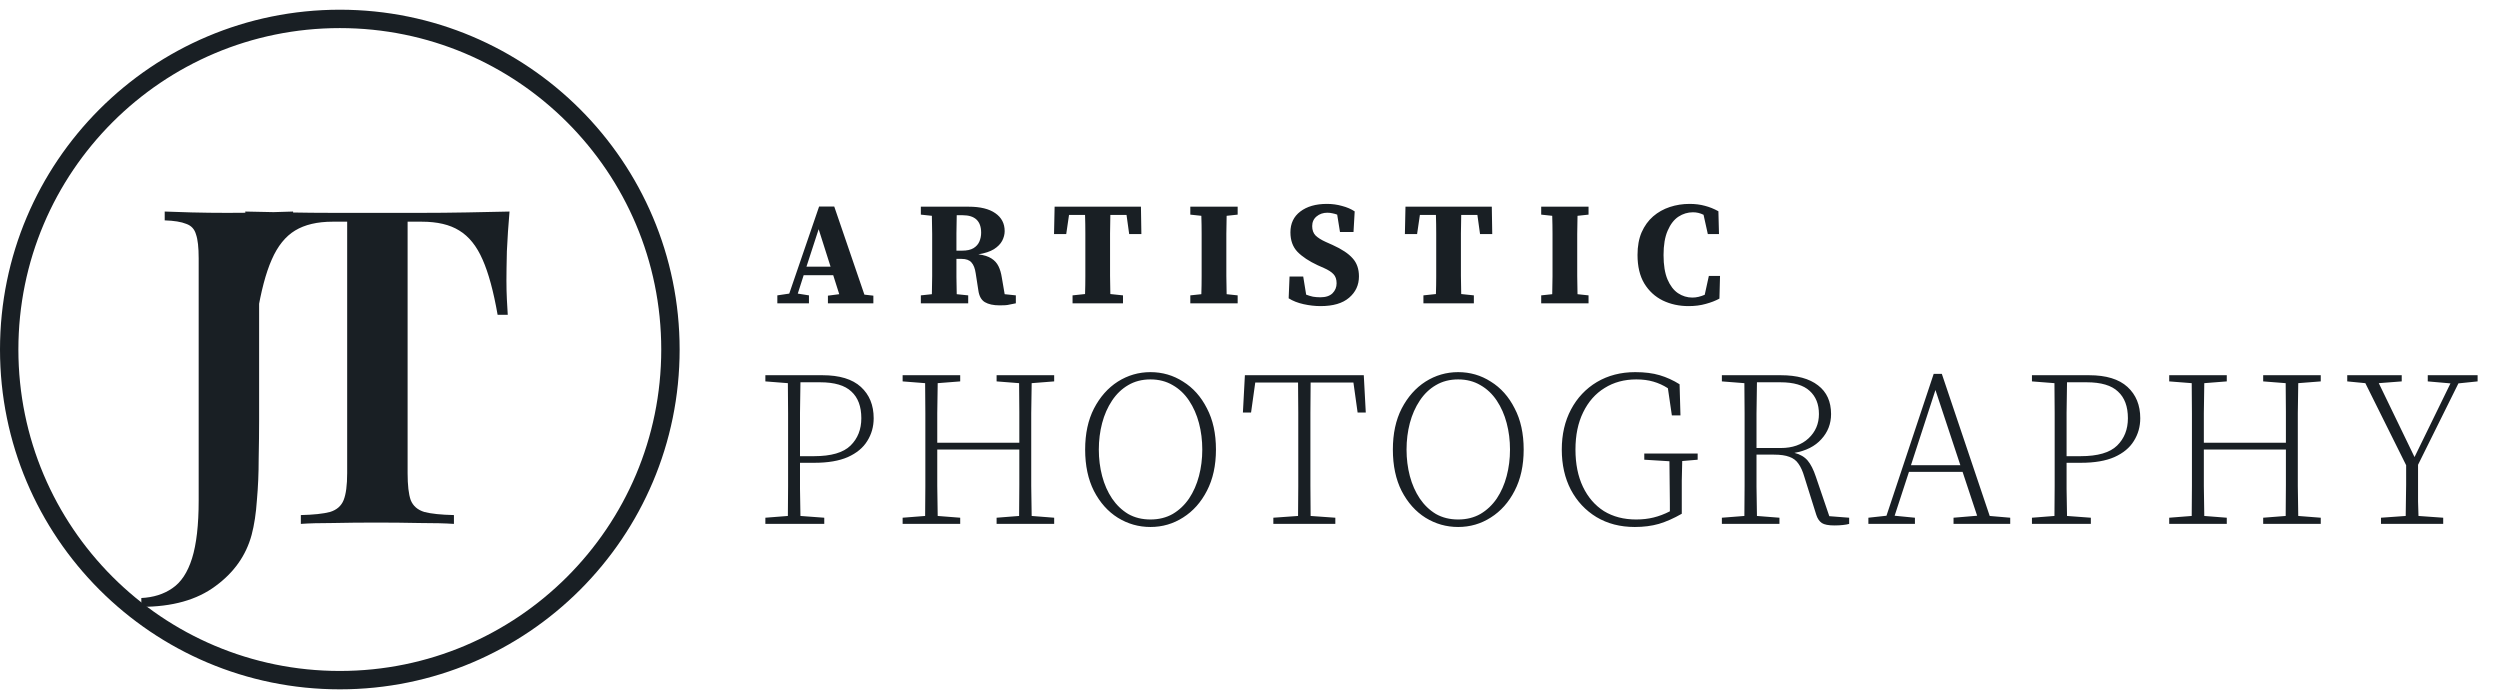
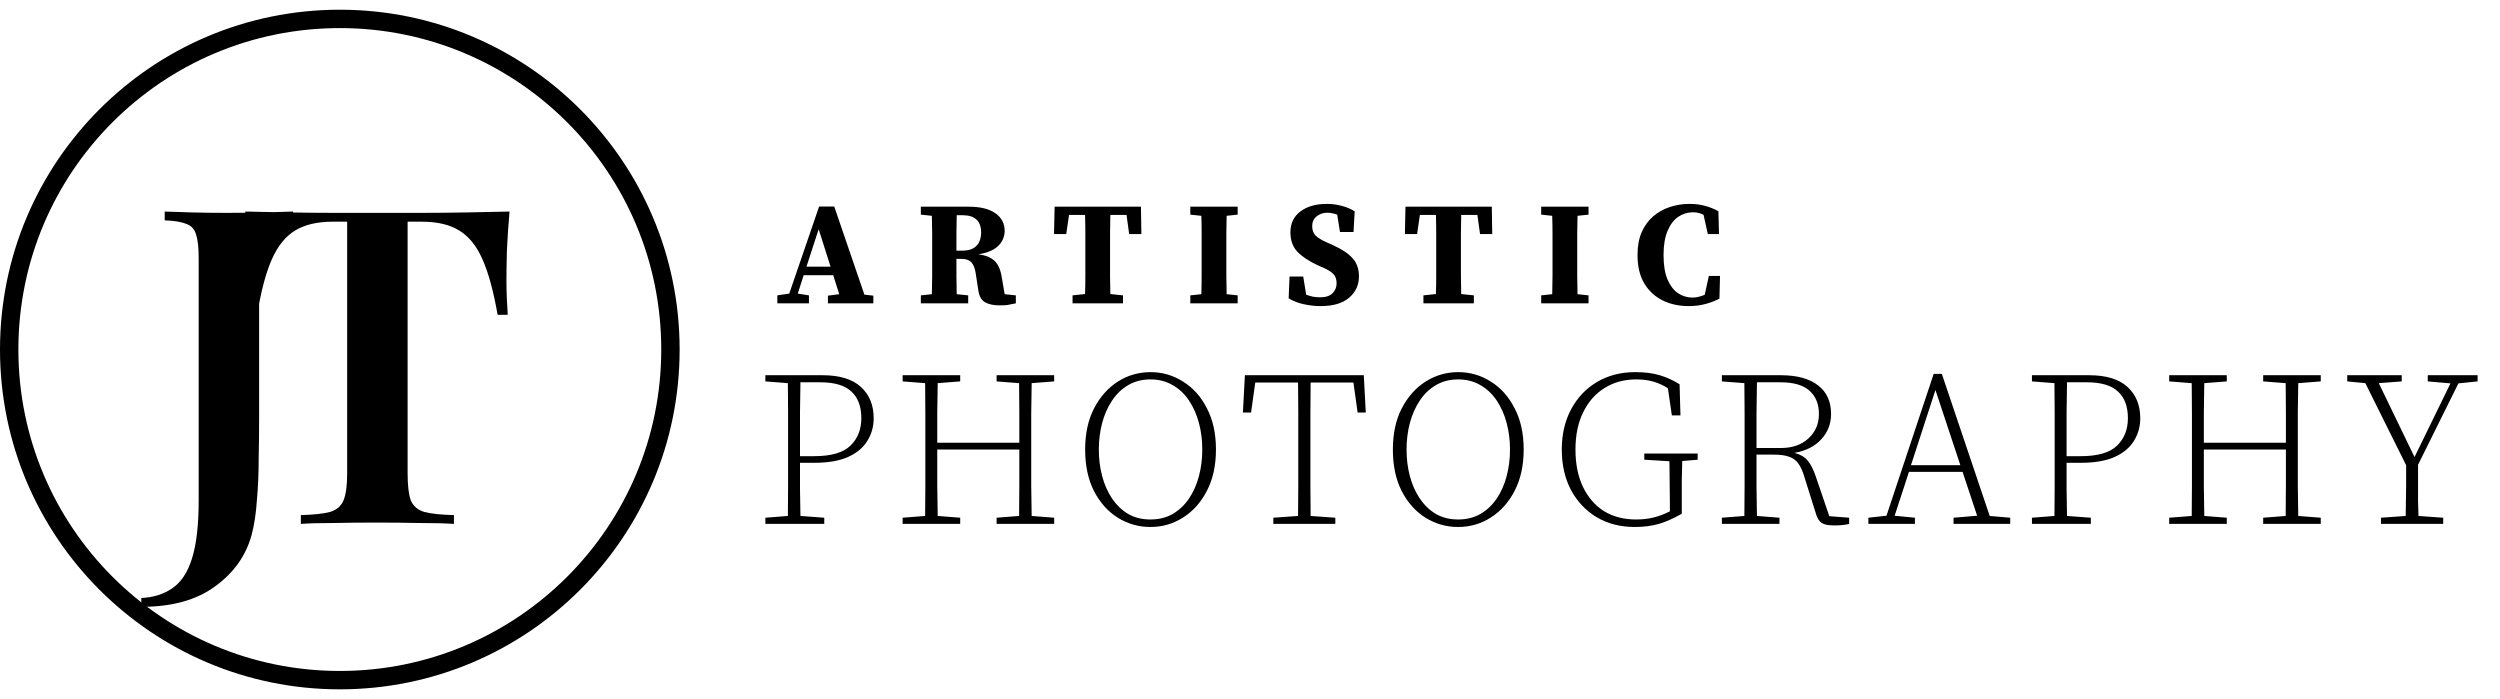
<svg xmlns="http://www.w3.org/2000/svg" width="136" height="38" viewBox="0 0 136 38" fill="none">
-   <path d="M44.535 12.468L43.871 14.508H45.183L44.535 12.468ZM42.287 16.5V16.068L42.935 15.972L44.559 11.236H45.383L47.023 16.028L47.511 16.084V16.5H45.039V16.084L45.655 16.004L45.327 14.972H43.719L43.399 15.972L44.007 16.068V16.5H42.287ZM52.366 11.708H52.046C52.04 12.039 52.035 12.369 52.03 12.7C52.03 13.025 52.03 13.337 52.03 13.636H52.334C52.6 13.636 52.808 13.591 52.958 13.5C53.107 13.409 53.214 13.289 53.278 13.14C53.342 12.991 53.374 12.831 53.374 12.66C53.374 12.025 53.038 11.708 52.366 11.708ZM50.094 11.676V11.244H52.694C53.323 11.244 53.806 11.361 54.142 11.596C54.483 11.831 54.654 12.156 54.654 12.572C54.654 12.748 54.608 12.924 54.518 13.1C54.427 13.271 54.278 13.423 54.07 13.556C53.862 13.684 53.579 13.777 53.222 13.836C53.526 13.873 53.763 13.948 53.934 14.06C54.104 14.167 54.232 14.308 54.318 14.484C54.403 14.655 54.464 14.865 54.502 15.116L54.654 16.004L55.262 16.068V16.5C55.134 16.527 55.027 16.548 54.942 16.564C54.856 16.585 54.771 16.599 54.686 16.604C54.606 16.609 54.504 16.612 54.382 16.612C54.04 16.612 53.771 16.553 53.574 16.436C53.382 16.319 53.264 16.105 53.222 15.796L53.078 14.868C53.04 14.601 52.963 14.404 52.846 14.276C52.734 14.148 52.558 14.084 52.318 14.084H52.03C52.03 14.425 52.03 14.753 52.03 15.068C52.035 15.383 52.04 15.695 52.046 16.004L52.67 16.068V16.5H50.094V16.068L50.694 16.004C50.704 15.679 50.71 15.351 50.71 15.02C50.71 14.689 50.71 14.356 50.71 14.02V13.724C50.71 13.393 50.71 13.063 50.71 12.732C50.71 12.396 50.704 12.065 50.694 11.74L50.094 11.676ZM57.339 12.732L57.371 11.244H62.067L62.091 12.732H61.427L61.283 11.692H60.403C60.398 12.023 60.392 12.359 60.387 12.7C60.387 13.036 60.387 13.377 60.387 13.724V14.012C60.387 14.343 60.387 14.673 60.387 15.004C60.392 15.335 60.398 15.665 60.403 15.996L61.091 16.068V16.5H58.347V16.068L59.027 15.996C59.038 15.671 59.043 15.343 59.043 15.012C59.043 14.681 59.043 14.351 59.043 14.02V13.724C59.043 13.388 59.043 13.052 59.043 12.716C59.043 12.375 59.038 12.033 59.027 11.692H58.155L58.003 12.732H57.339ZM64.753 11.676V11.244H67.329V11.676L66.729 11.74C66.724 12.065 66.719 12.393 66.713 12.724C66.713 13.055 66.713 13.388 66.713 13.724V14.012C66.713 14.343 66.713 14.676 66.713 15.012C66.719 15.343 66.724 15.673 66.729 16.004L67.329 16.068V16.5H64.753V16.068L65.353 16.004C65.364 15.679 65.369 15.351 65.369 15.02C65.369 14.689 65.369 14.356 65.369 14.02V13.724C65.369 13.393 65.369 13.063 65.369 12.732C65.369 12.396 65.364 12.065 65.353 11.74L64.753 11.676ZM71.839 16.652C71.54 16.652 71.234 16.617 70.919 16.548C70.604 16.479 70.332 16.372 70.103 16.228L70.151 15.044H70.895L71.055 16.028C71.178 16.076 71.3 16.113 71.423 16.14C71.546 16.161 71.682 16.172 71.831 16.172C72.119 16.172 72.338 16.1 72.487 15.956C72.636 15.807 72.711 15.625 72.711 15.412C72.711 15.199 72.655 15.033 72.543 14.916C72.436 14.799 72.263 14.687 72.023 14.58L71.679 14.428C71.21 14.209 70.844 13.967 70.583 13.7C70.327 13.433 70.199 13.079 70.199 12.636C70.199 12.156 70.378 11.78 70.735 11.508C71.098 11.231 71.58 11.092 72.183 11.092C72.471 11.092 72.746 11.129 73.007 11.204C73.274 11.273 73.503 11.372 73.695 11.5L73.631 12.62H72.895L72.743 11.676C72.658 11.644 72.572 11.62 72.487 11.604C72.402 11.583 72.308 11.572 72.207 11.572C71.978 11.572 71.783 11.639 71.623 11.772C71.463 11.905 71.383 12.081 71.383 12.3C71.383 12.513 71.444 12.684 71.567 12.812C71.695 12.935 71.876 13.049 72.111 13.156L72.487 13.324C72.994 13.553 73.359 13.796 73.583 14.052C73.812 14.303 73.927 14.631 73.927 15.036C73.927 15.505 73.748 15.892 73.391 16.196C73.039 16.5 72.522 16.652 71.839 16.652ZM76.426 12.732L76.458 11.244H81.154L81.178 12.732H80.514L80.37 11.692H79.49C79.485 12.023 79.48 12.359 79.474 12.7C79.474 13.036 79.474 13.377 79.474 13.724V14.012C79.474 14.343 79.474 14.673 79.474 15.004C79.48 15.335 79.485 15.665 79.49 15.996L80.178 16.068V16.5H77.434V16.068L78.114 15.996C78.125 15.671 78.13 15.343 78.13 15.012C78.13 14.681 78.13 14.351 78.13 14.02V13.724C78.13 13.388 78.13 13.052 78.13 12.716C78.13 12.375 78.125 12.033 78.114 11.692H77.242L77.09 12.732H76.426ZM83.841 11.676V11.244H86.417V11.676L85.817 11.74C85.811 12.065 85.806 12.393 85.801 12.724C85.801 13.055 85.801 13.388 85.801 13.724V14.012C85.801 14.343 85.801 14.676 85.801 15.012C85.806 15.343 85.811 15.673 85.817 16.004L86.417 16.068V16.5H83.841V16.068L84.441 16.004C84.451 15.679 84.457 15.351 84.457 15.02C84.457 14.689 84.457 14.356 84.457 14.02V13.724C84.457 13.393 84.457 13.063 84.457 12.732C84.457 12.396 84.451 12.065 84.441 11.74L83.841 11.676ZM91.857 16.652C91.345 16.652 90.878 16.551 90.457 16.348C90.035 16.14 89.699 15.831 89.449 15.42C89.203 15.009 89.081 14.492 89.081 13.868C89.081 13.393 89.155 12.983 89.305 12.636C89.459 12.289 89.667 12.001 89.929 11.772C90.195 11.543 90.499 11.372 90.841 11.26C91.182 11.148 91.539 11.092 91.913 11.092C92.217 11.092 92.494 11.127 92.745 11.196C92.995 11.26 93.241 11.359 93.481 11.492L93.513 12.732H92.905L92.673 11.684C92.491 11.593 92.299 11.548 92.097 11.548C91.814 11.548 91.55 11.628 91.305 11.788C91.065 11.948 90.87 12.201 90.721 12.548C90.571 12.889 90.497 13.332 90.497 13.876C90.497 14.42 90.569 14.863 90.713 15.204C90.857 15.54 91.046 15.788 91.281 15.948C91.521 16.108 91.782 16.188 92.065 16.188C92.177 16.188 92.289 16.175 92.401 16.148C92.513 16.121 92.625 16.084 92.737 16.036L92.961 15.012H93.569L93.537 16.244C93.323 16.361 93.075 16.457 92.793 16.532C92.515 16.612 92.203 16.652 91.857 16.652Z" fill="#191F24" />
-   <path d="M44.612 20.796H43.544C43.536 21.34 43.528 21.892 43.52 22.452C43.52 23.004 43.52 23.564 43.52 24.132V24.816H44.288C45.216 24.816 45.876 24.624 46.268 24.24C46.66 23.856 46.856 23.36 46.856 22.752C46.856 22.112 46.676 21.628 46.316 21.3C45.964 20.964 45.396 20.796 44.612 20.796ZM41.636 20.748V20.412H44.744C45.672 20.412 46.368 20.624 46.832 21.048C47.296 21.472 47.528 22.04 47.528 22.752C47.528 23.208 47.412 23.62 47.18 23.988C46.956 24.356 46.604 24.648 46.124 24.864C45.652 25.072 45.044 25.176 44.3 25.176H43.52C43.52 25.648 43.52 26.124 43.52 26.604C43.528 27.084 43.536 27.572 43.544 28.068L44.84 28.164V28.5H41.636V28.164L42.86 28.068C42.868 27.524 42.872 26.98 42.872 26.436C42.872 25.884 42.872 25.332 42.872 24.78V24.132C42.872 23.58 42.872 23.032 42.872 22.488C42.872 21.936 42.868 21.388 42.86 20.844L41.636 20.748ZM54.215 20.748V20.412H57.347V20.748L56.123 20.844C56.115 21.38 56.107 21.924 56.099 22.476C56.099 23.028 56.099 23.58 56.099 24.132V24.78C56.099 25.332 56.099 25.884 56.099 26.436C56.107 26.98 56.115 27.524 56.123 28.068L57.347 28.164V28.5H54.215V28.164L55.439 28.068C55.447 27.524 55.451 26.96 55.451 26.376C55.451 25.784 55.451 25.144 55.451 24.456H50.987C50.987 25.2 50.987 25.86 50.987 26.436C50.995 27.004 51.003 27.548 51.011 28.068L52.235 28.164V28.5H49.103V28.164L50.327 28.068C50.335 27.524 50.339 26.98 50.339 26.436C50.339 25.884 50.339 25.332 50.339 24.78V24.132C50.339 23.58 50.339 23.032 50.339 22.488C50.339 21.936 50.335 21.388 50.327 20.844L49.103 20.748V20.412H52.235V20.748L51.011 20.844C51.003 21.38 50.995 21.924 50.987 22.476C50.987 23.02 50.987 23.556 50.987 24.084H55.451C55.451 23.5 55.451 22.944 55.451 22.416C55.451 21.88 55.447 21.356 55.439 20.844L54.215 20.748ZM62.584 28.668C61.944 28.668 61.352 28.5 60.808 28.164C60.272 27.828 59.84 27.344 59.512 26.712C59.192 26.08 59.032 25.328 59.032 24.456C59.032 23.592 59.192 22.848 59.512 22.224C59.84 21.592 60.272 21.104 60.808 20.76C61.352 20.416 61.944 20.244 62.584 20.244C63.232 20.244 63.824 20.416 64.36 20.76C64.904 21.096 65.336 21.58 65.656 22.212C65.984 22.836 66.148 23.584 66.148 24.456C66.148 25.32 65.984 26.068 65.656 26.7C65.336 27.324 64.904 27.808 64.36 28.152C63.824 28.496 63.232 28.668 62.584 28.668ZM62.584 28.26C63.04 28.26 63.444 28.16 63.796 27.96C64.148 27.752 64.444 27.472 64.684 27.12C64.924 26.76 65.104 26.352 65.224 25.896C65.344 25.44 65.404 24.96 65.404 24.456C65.404 23.952 65.344 23.472 65.224 23.016C65.104 22.56 64.924 22.152 64.684 21.792C64.444 21.432 64.148 21.152 63.796 20.952C63.444 20.744 63.04 20.64 62.584 20.64C62.128 20.64 61.724 20.744 61.372 20.952C61.028 21.152 60.736 21.432 60.496 21.792C60.256 22.152 60.076 22.56 59.956 23.016C59.836 23.472 59.776 23.952 59.776 24.456C59.776 24.96 59.836 25.44 59.956 25.896C60.076 26.352 60.256 26.76 60.496 27.12C60.736 27.472 61.028 27.752 61.372 27.96C61.724 28.16 62.128 28.26 62.584 28.26ZM67.614 22.44L67.722 20.412H74.19L74.298 22.44H73.854L73.626 20.808H71.298C71.29 21.352 71.286 21.9 71.286 22.452C71.286 23.004 71.286 23.564 71.286 24.132V24.78C71.286 25.332 71.286 25.884 71.286 26.436C71.286 26.98 71.29 27.524 71.298 28.068L72.642 28.164V28.5H69.27V28.164L70.614 28.068C70.622 27.524 70.626 26.98 70.626 26.436C70.626 25.884 70.626 25.332 70.626 24.78V24.132C70.626 23.572 70.626 23.016 70.626 22.464C70.626 21.904 70.622 21.352 70.614 20.808H68.286L68.058 22.44H67.614ZM79.323 28.668C78.683 28.668 78.091 28.5 77.547 28.164C77.011 27.828 76.579 27.344 76.251 26.712C75.931 26.08 75.772 25.328 75.772 24.456C75.772 23.592 75.931 22.848 76.251 22.224C76.579 21.592 77.011 21.104 77.547 20.76C78.091 20.416 78.683 20.244 79.323 20.244C79.972 20.244 80.564 20.416 81.1 20.76C81.644 21.096 82.076 21.58 82.395 22.212C82.724 22.836 82.888 23.584 82.888 24.456C82.888 25.32 82.724 26.068 82.395 26.7C82.076 27.324 81.644 27.808 81.1 28.152C80.564 28.496 79.972 28.668 79.323 28.668ZM79.323 28.26C79.779 28.26 80.183 28.16 80.535 27.96C80.888 27.752 81.183 27.472 81.424 27.12C81.663 26.76 81.844 26.352 81.963 25.896C82.084 25.44 82.144 24.96 82.144 24.456C82.144 23.952 82.084 23.472 81.963 23.016C81.844 22.56 81.663 22.152 81.424 21.792C81.183 21.432 80.888 21.152 80.535 20.952C80.183 20.744 79.779 20.64 79.323 20.64C78.868 20.64 78.463 20.744 78.112 20.952C77.767 21.152 77.475 21.432 77.236 21.792C76.996 22.152 76.816 22.56 76.695 23.016C76.576 23.472 76.516 23.952 76.516 24.456C76.516 24.96 76.576 25.44 76.695 25.896C76.816 26.352 76.996 26.76 77.236 27.12C77.475 27.472 77.767 27.752 78.112 27.96C78.463 28.16 78.868 28.26 79.323 28.26ZM88.933 28.668C88.141 28.668 87.445 28.488 86.845 28.128C86.253 27.768 85.789 27.272 85.453 26.64C85.125 26.008 84.961 25.28 84.961 24.456C84.961 23.632 85.129 22.904 85.465 22.272C85.801 21.64 86.269 21.144 86.869 20.784C87.477 20.424 88.173 20.244 88.957 20.244C89.469 20.244 89.913 20.3 90.289 20.412C90.665 20.524 91.025 20.688 91.369 20.904L91.417 22.596H90.949L90.733 21.12C90.485 20.96 90.221 20.84 89.941 20.76C89.669 20.68 89.361 20.64 89.017 20.64C88.361 20.64 87.785 20.796 87.289 21.108C86.793 21.412 86.405 21.852 86.125 22.428C85.845 22.996 85.705 23.672 85.705 24.456C85.705 25.24 85.841 25.916 86.113 26.484C86.385 27.052 86.765 27.492 87.253 27.804C87.749 28.108 88.333 28.26 89.005 28.26C89.349 28.26 89.665 28.224 89.953 28.152C90.249 28.08 90.545 27.968 90.841 27.816V27.36C90.841 26.984 90.837 26.608 90.829 26.232C90.829 25.848 90.825 25.468 90.817 25.092L89.449 25.008V24.672H92.353V25.008L91.513 25.08C91.505 25.424 91.497 25.78 91.489 26.148C91.489 26.516 91.489 26.92 91.489 27.36V27.948C91.057 28.196 90.641 28.38 90.241 28.5C89.849 28.612 89.413 28.668 88.933 28.668ZM96.85 20.796H95.578C95.57 21.348 95.562 21.916 95.554 22.5C95.554 23.076 95.554 23.7 95.554 24.372H96.874C97.506 24.372 98.01 24.196 98.386 23.844C98.762 23.492 98.95 23.052 98.95 22.524C98.95 21.988 98.782 21.568 98.446 21.264C98.11 20.952 97.578 20.796 96.85 20.796ZM93.67 20.748V20.412H96.874C97.754 20.412 98.43 20.596 98.902 20.964C99.374 21.324 99.61 21.844 99.61 22.524C99.61 23.052 99.434 23.508 99.082 23.892C98.738 24.276 98.25 24.524 97.618 24.636C97.93 24.716 98.17 24.856 98.338 25.056C98.506 25.256 98.654 25.548 98.782 25.932L99.514 28.08L100.594 28.164V28.5C100.514 28.524 100.402 28.544 100.258 28.56C100.122 28.576 99.966 28.584 99.79 28.584C99.47 28.584 99.242 28.54 99.106 28.452C98.97 28.356 98.87 28.208 98.806 28.008L98.158 25.944C98.07 25.64 97.962 25.4 97.834 25.224C97.714 25.048 97.55 24.924 97.342 24.852C97.134 24.772 96.854 24.732 96.502 24.732H95.554C95.554 25.356 95.554 25.94 95.554 26.484C95.562 27.02 95.57 27.548 95.578 28.068L96.802 28.164V28.5H93.67V28.164L94.894 28.068C94.902 27.524 94.906 26.98 94.906 26.436C94.906 25.884 94.906 25.332 94.906 24.78V24.132C94.906 23.58 94.906 23.032 94.906 22.488C94.906 21.936 94.902 21.388 94.894 20.844L93.67 20.748ZM105.288 21.216L103.956 25.308H106.644L105.288 21.216ZM101.64 28.5V28.164L102.624 28.056L105.192 20.34H105.636L108.24 28.068L109.356 28.164V28.5H106.272V28.164L107.556 28.056L106.764 25.668H103.848L103.068 28.056L104.172 28.164V28.5H101.64ZM113.514 20.796H112.446C112.438 21.34 112.43 21.892 112.422 22.452C112.422 23.004 112.422 23.564 112.422 24.132V24.816H113.19C114.118 24.816 114.778 24.624 115.17 24.24C115.562 23.856 115.758 23.36 115.758 22.752C115.758 22.112 115.578 21.628 115.218 21.3C114.866 20.964 114.298 20.796 113.514 20.796ZM110.538 20.748V20.412H113.646C114.574 20.412 115.27 20.624 115.734 21.048C116.198 21.472 116.43 22.04 116.43 22.752C116.43 23.208 116.314 23.62 116.082 23.988C115.858 24.356 115.506 24.648 115.026 24.864C114.554 25.072 113.946 25.176 113.202 25.176H112.422C112.422 25.648 112.422 26.124 112.422 26.604C112.43 27.084 112.438 27.572 112.446 28.068L113.742 28.164V28.5H110.538V28.164L111.762 28.068C111.77 27.524 111.774 26.98 111.774 26.436C111.774 25.884 111.774 25.332 111.774 24.78V24.132C111.774 23.58 111.774 23.032 111.774 22.488C111.774 21.936 111.77 21.388 111.762 20.844L110.538 20.748ZM123.117 20.748V20.412H126.249V20.748L125.025 20.844C125.017 21.38 125.009 21.924 125.001 22.476C125.001 23.028 125.001 23.58 125.001 24.132V24.78C125.001 25.332 125.001 25.884 125.001 26.436C125.009 26.98 125.017 27.524 125.025 28.068L126.249 28.164V28.5H123.117V28.164L124.341 28.068C124.349 27.524 124.353 26.96 124.353 26.376C124.353 25.784 124.353 25.144 124.353 24.456H119.889C119.889 25.2 119.889 25.86 119.889 26.436C119.897 27.004 119.905 27.548 119.913 28.068L121.137 28.164V28.5H118.005V28.164L119.229 28.068C119.237 27.524 119.241 26.98 119.241 26.436C119.241 25.884 119.241 25.332 119.241 24.78V24.132C119.241 23.58 119.241 23.032 119.241 22.488C119.241 21.936 119.237 21.388 119.229 20.844L118.005 20.748V20.412H121.137V20.748L119.913 20.844C119.905 21.38 119.897 21.924 119.889 22.476C119.889 23.02 119.889 23.556 119.889 24.084H124.353C124.353 23.5 124.353 22.944 124.353 22.416C124.353 21.88 124.349 21.356 124.341 20.844L123.117 20.748ZM127.69 20.748V20.412H130.654V20.748L129.406 20.844L131.35 24.864L133.306 20.856L132.07 20.748V20.412H134.782V20.748L133.738 20.856L131.542 25.284C131.542 25.732 131.542 26.116 131.542 26.436C131.542 26.748 131.542 27.032 131.542 27.288C131.55 27.536 131.558 27.796 131.566 28.068L132.91 28.164V28.5H129.526V28.164L130.87 28.068C130.878 27.772 130.882 27.492 130.882 27.228C130.89 26.964 130.894 26.68 130.894 26.376C130.894 26.064 130.894 25.708 130.894 25.308L128.674 20.844L127.69 20.748Z" fill="#191F24" />
-   <path d="M7.688 33.012V32.532C8.344 32.5 8.904 32.324 9.368 32.004C9.848 31.684 10.208 31.14 10.448 30.372C10.688 29.604 10.808 28.556 10.808 27.228V14.052C10.808 13.46 10.76 13.028 10.664 12.756C10.584 12.468 10.408 12.276 10.136 12.18C9.864 12.068 9.472 12.004 8.96 11.988V11.508C9.328 11.524 9.816 11.54 10.424 11.556C11.048 11.572 11.696 11.58 12.368 11.58C13.04 11.58 13.696 11.572 14.336 11.556C14.992 11.54 15.528 11.524 15.944 11.508V11.988C15.416 12.004 15.016 12.068 14.744 12.18C14.488 12.276 14.312 12.468 14.216 12.756C14.136 13.028 14.096 13.46 14.096 14.052V22.836C14.096 23.492 14.088 24.204 14.072 24.972C14.072 25.74 14.04 26.484 13.976 27.204C13.928 27.924 13.832 28.556 13.688 29.1C13.384 30.22 12.728 31.148 11.72 31.884C10.712 32.636 9.368 33.012 7.688 33.012ZM27.718 11.508C27.654 12.244 27.606 12.964 27.574 13.668C27.558 14.356 27.55 14.884 27.55 15.252C27.55 15.62 27.558 15.964 27.574 16.284C27.59 16.604 27.606 16.884 27.622 17.124H27.07C26.846 15.844 26.574 14.844 26.254 14.124C25.934 13.388 25.51 12.86 24.982 12.54C24.47 12.22 23.79 12.06 22.942 12.06H22.174V25.74C22.174 26.396 22.23 26.884 22.342 27.204C22.47 27.524 22.718 27.74 23.086 27.852C23.454 27.948 23.99 28.004 24.694 28.02V28.5C24.214 28.468 23.59 28.452 22.822 28.452C22.054 28.436 21.27 28.428 20.47 28.428C19.638 28.428 18.854 28.436 18.118 28.452C17.398 28.452 16.814 28.468 16.366 28.5V28.02C17.054 28.004 17.582 27.948 17.95 27.852C18.318 27.74 18.566 27.524 18.694 27.204C18.822 26.884 18.886 26.396 18.886 25.74V12.06H18.094C17.262 12.06 16.582 12.22 16.054 12.54C15.526 12.86 15.102 13.388 14.782 14.124C14.462 14.844 14.198 15.844 13.99 17.124H13.438C13.47 16.884 13.486 16.604 13.486 16.284C13.502 15.964 13.51 15.62 13.51 15.252C13.51 14.884 13.494 14.356 13.462 13.668C13.446 12.964 13.406 12.244 13.342 11.508C14.046 11.524 14.822 11.54 15.67 11.556C16.518 11.572 17.366 11.58 18.214 11.58C19.062 11.58 19.838 11.58 20.542 11.58C21.23 11.58 21.998 11.58 22.846 11.58C23.694 11.58 24.542 11.572 25.39 11.556C26.238 11.54 27.014 11.524 27.718 11.508Z" fill="#191F24" />
-   <circle cx="18.486" cy="19.014" r="17.986" stroke="#191F24" />
+   <path d="M44.535 12.468L43.871 14.508H45.183L44.535 12.468ZM42.287 16.5V16.068L42.935 15.972L44.559 11.236H45.383L47.023 16.028L47.511 16.084V16.5H45.039V16.084L45.655 16.004L45.327 14.972H43.719L43.399 15.972L44.007 16.068V16.5H42.287ZM52.366 11.708H52.046C52.04 12.039 52.035 12.369 52.03 12.7C52.03 13.025 52.03 13.337 52.03 13.636H52.334C52.6 13.636 52.808 13.591 52.958 13.5C53.107 13.409 53.214 13.289 53.278 13.14C53.342 12.991 53.374 12.831 53.374 12.66C53.374 12.025 53.038 11.708 52.366 11.708ZM50.094 11.676V11.244H52.694C53.323 11.244 53.806 11.361 54.142 11.596C54.483 11.831 54.654 12.156 54.654 12.572C54.654 12.748 54.608 12.924 54.518 13.1C54.427 13.271 54.278 13.423 54.07 13.556C53.862 13.684 53.579 13.777 53.222 13.836C53.526 13.873 53.763 13.948 53.934 14.06C54.104 14.167 54.232 14.308 54.318 14.484C54.403 14.655 54.464 14.865 54.502 15.116L54.654 16.004L55.262 16.068V16.5C55.134 16.527 55.027 16.548 54.942 16.564C54.856 16.585 54.771 16.599 54.686 16.604C54.606 16.609 54.504 16.612 54.382 16.612C54.04 16.612 53.771 16.553 53.574 16.436C53.382 16.319 53.264 16.105 53.222 15.796L53.078 14.868C53.04 14.601 52.963 14.404 52.846 14.276C52.734 14.148 52.558 14.084 52.318 14.084H52.03C52.03 14.425 52.03 14.753 52.03 15.068C52.035 15.383 52.04 15.695 52.046 16.004L52.67 16.068V16.5H50.094V16.068L50.694 16.004C50.704 15.679 50.71 15.351 50.71 15.02C50.71 14.689 50.71 14.356 50.71 14.02V13.724C50.71 13.393 50.71 13.063 50.71 12.732C50.71 12.396 50.704 12.065 50.694 11.74L50.094 11.676ZM57.339 12.732L57.371 11.244H62.067L62.091 12.732H61.427L61.283 11.692H60.403C60.398 12.023 60.392 12.359 60.387 12.7C60.387 13.036 60.387 13.377 60.387 13.724V14.012C60.387 14.343 60.387 14.673 60.387 15.004C60.392 15.335 60.398 15.665 60.403 15.996L61.091 16.068V16.5H58.347V16.068L59.027 15.996C59.038 15.671 59.043 15.343 59.043 15.012C59.043 14.681 59.043 14.351 59.043 14.02V13.724C59.043 13.388 59.043 13.052 59.043 12.716C59.043 12.375 59.038 12.033 59.027 11.692H58.155L58.003 12.732H57.339ZM64.753 11.676V11.244H67.329V11.676L66.729 11.74C66.724 12.065 66.719 12.393 66.713 12.724C66.713 13.055 66.713 13.388 66.713 13.724V14.012C66.713 14.343 66.713 14.676 66.713 15.012C66.719 15.343 66.724 15.673 66.729 16.004L67.329 16.068V16.5H64.753V16.068L65.353 16.004C65.364 15.679 65.369 15.351 65.369 15.02C65.369 14.689 65.369 14.356 65.369 14.02V13.724C65.369 13.393 65.369 13.063 65.369 12.732C65.369 12.396 65.364 12.065 65.353 11.74L64.753 11.676ZM71.839 16.652C71.54 16.652 71.234 16.617 70.919 16.548C70.604 16.479 70.332 16.372 70.103 16.228L70.151 15.044H70.895L71.055 16.028C71.178 16.076 71.3 16.113 71.423 16.14C71.546 16.161 71.682 16.172 71.831 16.172C72.119 16.172 72.338 16.1 72.487 15.956C72.636 15.807 72.711 15.625 72.711 15.412C72.711 15.199 72.655 15.033 72.543 14.916C72.436 14.799 72.263 14.687 72.023 14.58L71.679 14.428C71.21 14.209 70.844 13.967 70.583 13.7C70.327 13.433 70.199 13.079 70.199 12.636C70.199 12.156 70.378 11.78 70.735 11.508C71.098 11.231 71.58 11.092 72.183 11.092C72.471 11.092 72.746 11.129 73.007 11.204C73.274 11.273 73.503 11.372 73.695 11.5L73.631 12.62H72.895L72.743 11.676C72.658 11.644 72.572 11.62 72.487 11.604C72.402 11.583 72.308 11.572 72.207 11.572C71.978 11.572 71.783 11.639 71.623 11.772C71.463 11.905 71.383 12.081 71.383 12.3C71.383 12.513 71.444 12.684 71.567 12.812C71.695 12.935 71.876 13.049 72.111 13.156L72.487 13.324C72.994 13.553 73.359 13.796 73.583 14.052C73.812 14.303 73.927 14.631 73.927 15.036C73.927 15.505 73.748 15.892 73.391 16.196C73.039 16.5 72.522 16.652 71.839 16.652ZM76.426 12.732L76.458 11.244H81.154L81.178 12.732H80.514L80.37 11.692H79.49C79.485 12.023 79.48 12.359 79.474 12.7C79.474 13.036 79.474 13.377 79.474 13.724V14.012C79.474 14.343 79.474 14.673 79.474 15.004C79.48 15.335 79.485 15.665 79.49 15.996L80.178 16.068V16.5H77.434V16.068L78.114 15.996C78.125 15.671 78.13 15.343 78.13 15.012C78.13 14.681 78.13 14.351 78.13 14.02V13.724C78.13 13.388 78.13 13.052 78.13 12.716C78.13 12.375 78.125 12.033 78.114 11.692H77.242L77.09 12.732H76.426ZM83.841 11.676V11.244H86.417V11.676L85.817 11.74C85.811 12.065 85.806 12.393 85.801 12.724C85.801 13.055 85.801 13.388 85.801 13.724V14.012C85.801 14.343 85.801 14.676 85.801 15.012C85.806 15.343 85.811 15.673 85.817 16.004L86.417 16.068V16.5H83.841V16.068L84.441 16.004C84.451 15.679 84.457 15.351 84.457 15.02C84.457 14.689 84.457 14.356 84.457 14.02V13.724C84.457 13.393 84.457 13.063 84.457 12.732C84.457 12.396 84.451 12.065 84.441 11.74L83.841 11.676ZM91.857 16.652C91.345 16.652 90.878 16.551 90.457 16.348C90.035 16.14 89.699 15.831 89.449 15.42C89.203 15.009 89.081 14.492 89.081 13.868C89.081 13.393 89.155 12.983 89.305 12.636C89.459 12.289 89.667 12.001 89.929 11.772C90.195 11.543 90.499 11.372 90.841 11.26C91.182 11.148 91.539 11.092 91.913 11.092C92.217 11.092 92.494 11.127 92.745 11.196C92.995 11.26 93.241 11.359 93.481 11.492L93.513 12.732H92.905L92.673 11.684C92.491 11.593 92.299 11.548 92.097 11.548C91.814 11.548 91.55 11.628 91.305 11.788C91.065 11.948 90.87 12.201 90.721 12.548C90.571 12.889 90.497 13.332 90.497 13.876C90.497 14.42 90.569 14.863 90.713 15.204C90.857 15.54 91.046 15.788 91.281 15.948C91.521 16.108 91.782 16.188 92.065 16.188C92.177 16.188 92.289 16.175 92.401 16.148C92.513 16.121 92.625 16.084 92.737 16.036L92.961 15.012H93.569L93.537 16.244C93.323 16.361 93.075 16.457 92.793 16.532C92.515 16.612 92.203 16.652 91.857 16.652Z" fill="currentColor" />
+   <path d="M44.612 20.796H43.544C43.536 21.34 43.528 21.892 43.52 22.452C43.52 23.004 43.52 23.564 43.52 24.132V24.816H44.288C45.216 24.816 45.876 24.624 46.268 24.24C46.66 23.856 46.856 23.36 46.856 22.752C46.856 22.112 46.676 21.628 46.316 21.3C45.964 20.964 45.396 20.796 44.612 20.796ZM41.636 20.748V20.412H44.744C45.672 20.412 46.368 20.624 46.832 21.048C47.296 21.472 47.528 22.04 47.528 22.752C47.528 23.208 47.412 23.62 47.18 23.988C46.956 24.356 46.604 24.648 46.124 24.864C45.652 25.072 45.044 25.176 44.3 25.176H43.52C43.52 25.648 43.52 26.124 43.52 26.604C43.528 27.084 43.536 27.572 43.544 28.068L44.84 28.164V28.5H41.636V28.164L42.86 28.068C42.868 27.524 42.872 26.98 42.872 26.436C42.872 25.884 42.872 25.332 42.872 24.78V24.132C42.872 23.58 42.872 23.032 42.872 22.488C42.872 21.936 42.868 21.388 42.86 20.844L41.636 20.748ZM54.215 20.748V20.412H57.347V20.748L56.123 20.844C56.115 21.38 56.107 21.924 56.099 22.476C56.099 23.028 56.099 23.58 56.099 24.132V24.78C56.099 25.332 56.099 25.884 56.099 26.436C56.107 26.98 56.115 27.524 56.123 28.068L57.347 28.164V28.5H54.215V28.164L55.439 28.068C55.447 27.524 55.451 26.96 55.451 26.376C55.451 25.784 55.451 25.144 55.451 24.456H50.987C50.987 25.2 50.987 25.86 50.987 26.436C50.995 27.004 51.003 27.548 51.011 28.068L52.235 28.164V28.5H49.103V28.164L50.327 28.068C50.335 27.524 50.339 26.98 50.339 26.436C50.339 25.884 50.339 25.332 50.339 24.78V24.132C50.339 23.58 50.339 23.032 50.339 22.488C50.339 21.936 50.335 21.388 50.327 20.844L49.103 20.748V20.412H52.235V20.748L51.011 20.844C51.003 21.38 50.995 21.924 50.987 22.476C50.987 23.02 50.987 23.556 50.987 24.084H55.451C55.451 23.5 55.451 22.944 55.451 22.416C55.451 21.88 55.447 21.356 55.439 20.844L54.215 20.748ZM62.584 28.668C61.944 28.668 61.352 28.5 60.808 28.164C60.272 27.828 59.84 27.344 59.512 26.712C59.192 26.08 59.032 25.328 59.032 24.456C59.032 23.592 59.192 22.848 59.512 22.224C59.84 21.592 60.272 21.104 60.808 20.76C61.352 20.416 61.944 20.244 62.584 20.244C63.232 20.244 63.824 20.416 64.36 20.76C64.904 21.096 65.336 21.58 65.656 22.212C65.984 22.836 66.148 23.584 66.148 24.456C66.148 25.32 65.984 26.068 65.656 26.7C65.336 27.324 64.904 27.808 64.36 28.152C63.824 28.496 63.232 28.668 62.584 28.668ZM62.584 28.26C63.04 28.26 63.444 28.16 63.796 27.96C64.148 27.752 64.444 27.472 64.684 27.12C64.924 26.76 65.104 26.352 65.224 25.896C65.344 25.44 65.404 24.96 65.404 24.456C65.404 23.952 65.344 23.472 65.224 23.016C65.104 22.56 64.924 22.152 64.684 21.792C64.444 21.432 64.148 21.152 63.796 20.952C63.444 20.744 63.04 20.64 62.584 20.64C62.128 20.64 61.724 20.744 61.372 20.952C61.028 21.152 60.736 21.432 60.496 21.792C60.256 22.152 60.076 22.56 59.956 23.016C59.836 23.472 59.776 23.952 59.776 24.456C59.776 24.96 59.836 25.44 59.956 25.896C60.076 26.352 60.256 26.76 60.496 27.12C60.736 27.472 61.028 27.752 61.372 27.96C61.724 28.16 62.128 28.26 62.584 28.26ZM67.614 22.44L67.722 20.412H74.19L74.298 22.44H73.854L73.626 20.808H71.298C71.29 21.352 71.286 21.9 71.286 22.452C71.286 23.004 71.286 23.564 71.286 24.132V24.78C71.286 25.332 71.286 25.884 71.286 26.436C71.286 26.98 71.29 27.524 71.298 28.068L72.642 28.164V28.5H69.27V28.164L70.614 28.068C70.622 27.524 70.626 26.98 70.626 26.436C70.626 25.884 70.626 25.332 70.626 24.78V24.132C70.626 23.572 70.626 23.016 70.626 22.464C70.626 21.904 70.622 21.352 70.614 20.808H68.286L68.058 22.44H67.614ZM79.323 28.668C78.683 28.668 78.091 28.5 77.547 28.164C77.011 27.828 76.579 27.344 76.251 26.712C75.931 26.08 75.772 25.328 75.772 24.456C75.772 23.592 75.931 22.848 76.251 22.224C76.579 21.592 77.011 21.104 77.547 20.76C78.091 20.416 78.683 20.244 79.323 20.244C79.972 20.244 80.564 20.416 81.1 20.76C81.644 21.096 82.076 21.58 82.395 22.212C82.724 22.836 82.888 23.584 82.888 24.456C82.888 25.32 82.724 26.068 82.395 26.7C82.076 27.324 81.644 27.808 81.1 28.152C80.564 28.496 79.972 28.668 79.323 28.668ZM79.323 28.26C79.779 28.26 80.183 28.16 80.535 27.96C80.888 27.752 81.183 27.472 81.424 27.12C81.663 26.76 81.844 26.352 81.963 25.896C82.084 25.44 82.144 24.96 82.144 24.456C82.144 23.952 82.084 23.472 81.963 23.016C81.844 22.56 81.663 22.152 81.424 21.792C81.183 21.432 80.888 21.152 80.535 20.952C80.183 20.744 79.779 20.64 79.323 20.64C78.868 20.64 78.463 20.744 78.112 20.952C77.767 21.152 77.475 21.432 77.236 21.792C76.996 22.152 76.816 22.56 76.695 23.016C76.576 23.472 76.516 23.952 76.516 24.456C76.516 24.96 76.576 25.44 76.695 25.896C76.816 26.352 76.996 26.76 77.236 27.12C77.475 27.472 77.767 27.752 78.112 27.96C78.463 28.16 78.868 28.26 79.323 28.26ZM88.933 28.668C88.141 28.668 87.445 28.488 86.845 28.128C86.253 27.768 85.789 27.272 85.453 26.64C85.125 26.008 84.961 25.28 84.961 24.456C84.961 23.632 85.129 22.904 85.465 22.272C85.801 21.64 86.269 21.144 86.869 20.784C87.477 20.424 88.173 20.244 88.957 20.244C89.469 20.244 89.913 20.3 90.289 20.412C90.665 20.524 91.025 20.688 91.369 20.904L91.417 22.596H90.949L90.733 21.12C90.485 20.96 90.221 20.84 89.941 20.76C89.669 20.68 89.361 20.64 89.017 20.64C88.361 20.64 87.785 20.796 87.289 21.108C86.793 21.412 86.405 21.852 86.125 22.428C85.845 22.996 85.705 23.672 85.705 24.456C85.705 25.24 85.841 25.916 86.113 26.484C86.385 27.052 86.765 27.492 87.253 27.804C87.749 28.108 88.333 28.26 89.005 28.26C89.349 28.26 89.665 28.224 89.953 28.152C90.249 28.08 90.545 27.968 90.841 27.816V27.36C90.841 26.984 90.837 26.608 90.829 26.232C90.829 25.848 90.825 25.468 90.817 25.092L89.449 25.008V24.672H92.353V25.008L91.513 25.08C91.505 25.424 91.497 25.78 91.489 26.148C91.489 26.516 91.489 26.92 91.489 27.36V27.948C91.057 28.196 90.641 28.38 90.241 28.5C89.849 28.612 89.413 28.668 88.933 28.668ZM96.85 20.796H95.578C95.57 21.348 95.562 21.916 95.554 22.5C95.554 23.076 95.554 23.7 95.554 24.372H96.874C97.506 24.372 98.01 24.196 98.386 23.844C98.762 23.492 98.95 23.052 98.95 22.524C98.95 21.988 98.782 21.568 98.446 21.264C98.11 20.952 97.578 20.796 96.85 20.796ZM93.67 20.748V20.412H96.874C97.754 20.412 98.43 20.596 98.902 20.964C99.374 21.324 99.61 21.844 99.61 22.524C99.61 23.052 99.434 23.508 99.082 23.892C98.738 24.276 98.25 24.524 97.618 24.636C97.93 24.716 98.17 24.856 98.338 25.056C98.506 25.256 98.654 25.548 98.782 25.932L99.514 28.08L100.594 28.164V28.5C100.514 28.524 100.402 28.544 100.258 28.56C100.122 28.576 99.966 28.584 99.79 28.584C99.47 28.584 99.242 28.54 99.106 28.452C98.97 28.356 98.87 28.208 98.806 28.008L98.158 25.944C98.07 25.64 97.962 25.4 97.834 25.224C97.714 25.048 97.55 24.924 97.342 24.852C97.134 24.772 96.854 24.732 96.502 24.732H95.554C95.554 25.356 95.554 25.94 95.554 26.484C95.562 27.02 95.57 27.548 95.578 28.068L96.802 28.164V28.5H93.67V28.164L94.894 28.068C94.902 27.524 94.906 26.98 94.906 26.436C94.906 25.884 94.906 25.332 94.906 24.78V24.132C94.906 23.58 94.906 23.032 94.906 22.488C94.906 21.936 94.902 21.388 94.894 20.844L93.67 20.748ZM105.288 21.216L103.956 25.308H106.644L105.288 21.216ZM101.64 28.5V28.164L102.624 28.056L105.192 20.34H105.636L108.24 28.068L109.356 28.164V28.5H106.272V28.164L107.556 28.056L106.764 25.668H103.848L103.068 28.056L104.172 28.164V28.5H101.64ZM113.514 20.796H112.446C112.438 21.34 112.43 21.892 112.422 22.452C112.422 23.004 112.422 23.564 112.422 24.132V24.816H113.19C114.118 24.816 114.778 24.624 115.17 24.24C115.562 23.856 115.758 23.36 115.758 22.752C115.758 22.112 115.578 21.628 115.218 21.3C114.866 20.964 114.298 20.796 113.514 20.796ZM110.538 20.748V20.412H113.646C114.574 20.412 115.27 20.624 115.734 21.048C116.198 21.472 116.43 22.04 116.43 22.752C116.43 23.208 116.314 23.62 116.082 23.988C115.858 24.356 115.506 24.648 115.026 24.864C114.554 25.072 113.946 25.176 113.202 25.176H112.422C112.422 25.648 112.422 26.124 112.422 26.604C112.43 27.084 112.438 27.572 112.446 28.068L113.742 28.164V28.5H110.538V28.164L111.762 28.068C111.77 27.524 111.774 26.98 111.774 26.436C111.774 25.884 111.774 25.332 111.774 24.78V24.132C111.774 23.58 111.774 23.032 111.774 22.488C111.774 21.936 111.77 21.388 111.762 20.844L110.538 20.748ZM123.117 20.748V20.412H126.249V20.748L125.025 20.844C125.017 21.38 125.009 21.924 125.001 22.476C125.001 23.028 125.001 23.58 125.001 24.132V24.78C125.001 25.332 125.001 25.884 125.001 26.436C125.009 26.98 125.017 27.524 125.025 28.068L126.249 28.164V28.5H123.117V28.164L124.341 28.068C124.349 27.524 124.353 26.96 124.353 26.376C124.353 25.784 124.353 25.144 124.353 24.456H119.889C119.889 25.2 119.889 25.86 119.889 26.436C119.897 27.004 119.905 27.548 119.913 28.068L121.137 28.164V28.5H118.005V28.164L119.229 28.068C119.237 27.524 119.241 26.98 119.241 26.436C119.241 25.884 119.241 25.332 119.241 24.78V24.132C119.241 23.58 119.241 23.032 119.241 22.488C119.241 21.936 119.237 21.388 119.229 20.844L118.005 20.748V20.412H121.137V20.748L119.913 20.844C119.905 21.38 119.897 21.924 119.889 22.476C119.889 23.02 119.889 23.556 119.889 24.084H124.353C124.353 23.5 124.353 22.944 124.353 22.416C124.353 21.88 124.349 21.356 124.341 20.844L123.117 20.748ZM127.69 20.748V20.412H130.654V20.748L129.406 20.844L131.35 24.864L133.306 20.856L132.07 20.748V20.412H134.782V20.748L133.738 20.856L131.542 25.284C131.542 25.732 131.542 26.116 131.542 26.436C131.542 26.748 131.542 27.032 131.542 27.288C131.55 27.536 131.558 27.796 131.566 28.068L132.91 28.164V28.5H129.526V28.164L130.87 28.068C130.878 27.772 130.882 27.492 130.882 27.228C130.89 26.964 130.894 26.68 130.894 26.376C130.894 26.064 130.894 25.708 130.894 25.308L128.674 20.844L127.69 20.748Z" fill="currentColor" />
+   <path d="M7.688 33.012V32.532C8.344 32.5 8.904 32.324 9.368 32.004C9.848 31.684 10.208 31.14 10.448 30.372C10.688 29.604 10.808 28.556 10.808 27.228V14.052C10.808 13.46 10.76 13.028 10.664 12.756C10.584 12.468 10.408 12.276 10.136 12.18C9.864 12.068 9.472 12.004 8.96 11.988V11.508C9.328 11.524 9.816 11.54 10.424 11.556C11.048 11.572 11.696 11.58 12.368 11.58C13.04 11.58 13.696 11.572 14.336 11.556C14.992 11.54 15.528 11.524 15.944 11.508V11.988C15.416 12.004 15.016 12.068 14.744 12.18C14.488 12.276 14.312 12.468 14.216 12.756C14.136 13.028 14.096 13.46 14.096 14.052V22.836C14.096 23.492 14.088 24.204 14.072 24.972C14.072 25.74 14.04 26.484 13.976 27.204C13.928 27.924 13.832 28.556 13.688 29.1C13.384 30.22 12.728 31.148 11.72 31.884C10.712 32.636 9.368 33.012 7.688 33.012ZM27.718 11.508C27.654 12.244 27.606 12.964 27.574 13.668C27.558 14.356 27.55 14.884 27.55 15.252C27.55 15.62 27.558 15.964 27.574 16.284C27.59 16.604 27.606 16.884 27.622 17.124H27.07C26.846 15.844 26.574 14.844 26.254 14.124C25.934 13.388 25.51 12.86 24.982 12.54C24.47 12.22 23.79 12.06 22.942 12.06H22.174V25.74C22.174 26.396 22.23 26.884 22.342 27.204C22.47 27.524 22.718 27.74 23.086 27.852C23.454 27.948 23.99 28.004 24.694 28.02V28.5C24.214 28.468 23.59 28.452 22.822 28.452C22.054 28.436 21.27 28.428 20.47 28.428C19.638 28.428 18.854 28.436 18.118 28.452C17.398 28.452 16.814 28.468 16.366 28.5V28.02C17.054 28.004 17.582 27.948 17.95 27.852C18.318 27.74 18.566 27.524 18.694 27.204C18.822 26.884 18.886 26.396 18.886 25.74V12.06H18.094C17.262 12.06 16.582 12.22 16.054 12.54C15.526 12.86 15.102 13.388 14.782 14.124C14.462 14.844 14.198 15.844 13.99 17.124H13.438C13.47 16.884 13.486 16.604 13.486 16.284C13.502 15.964 13.51 15.62 13.51 15.252C13.51 14.884 13.494 14.356 13.462 13.668C13.446 12.964 13.406 12.244 13.342 11.508C14.046 11.524 14.822 11.54 15.67 11.556C16.518 11.572 17.366 11.58 18.214 11.58C19.062 11.58 19.838 11.58 20.542 11.58C21.23 11.58 21.998 11.58 22.846 11.58C23.694 11.58 24.542 11.572 25.39 11.556C26.238 11.54 27.014 11.524 27.718 11.508Z" fill="currentColor" />
+   <circle cx="18.486" cy="19.014" r="17.986" stroke="currentColor" />
</svg>
